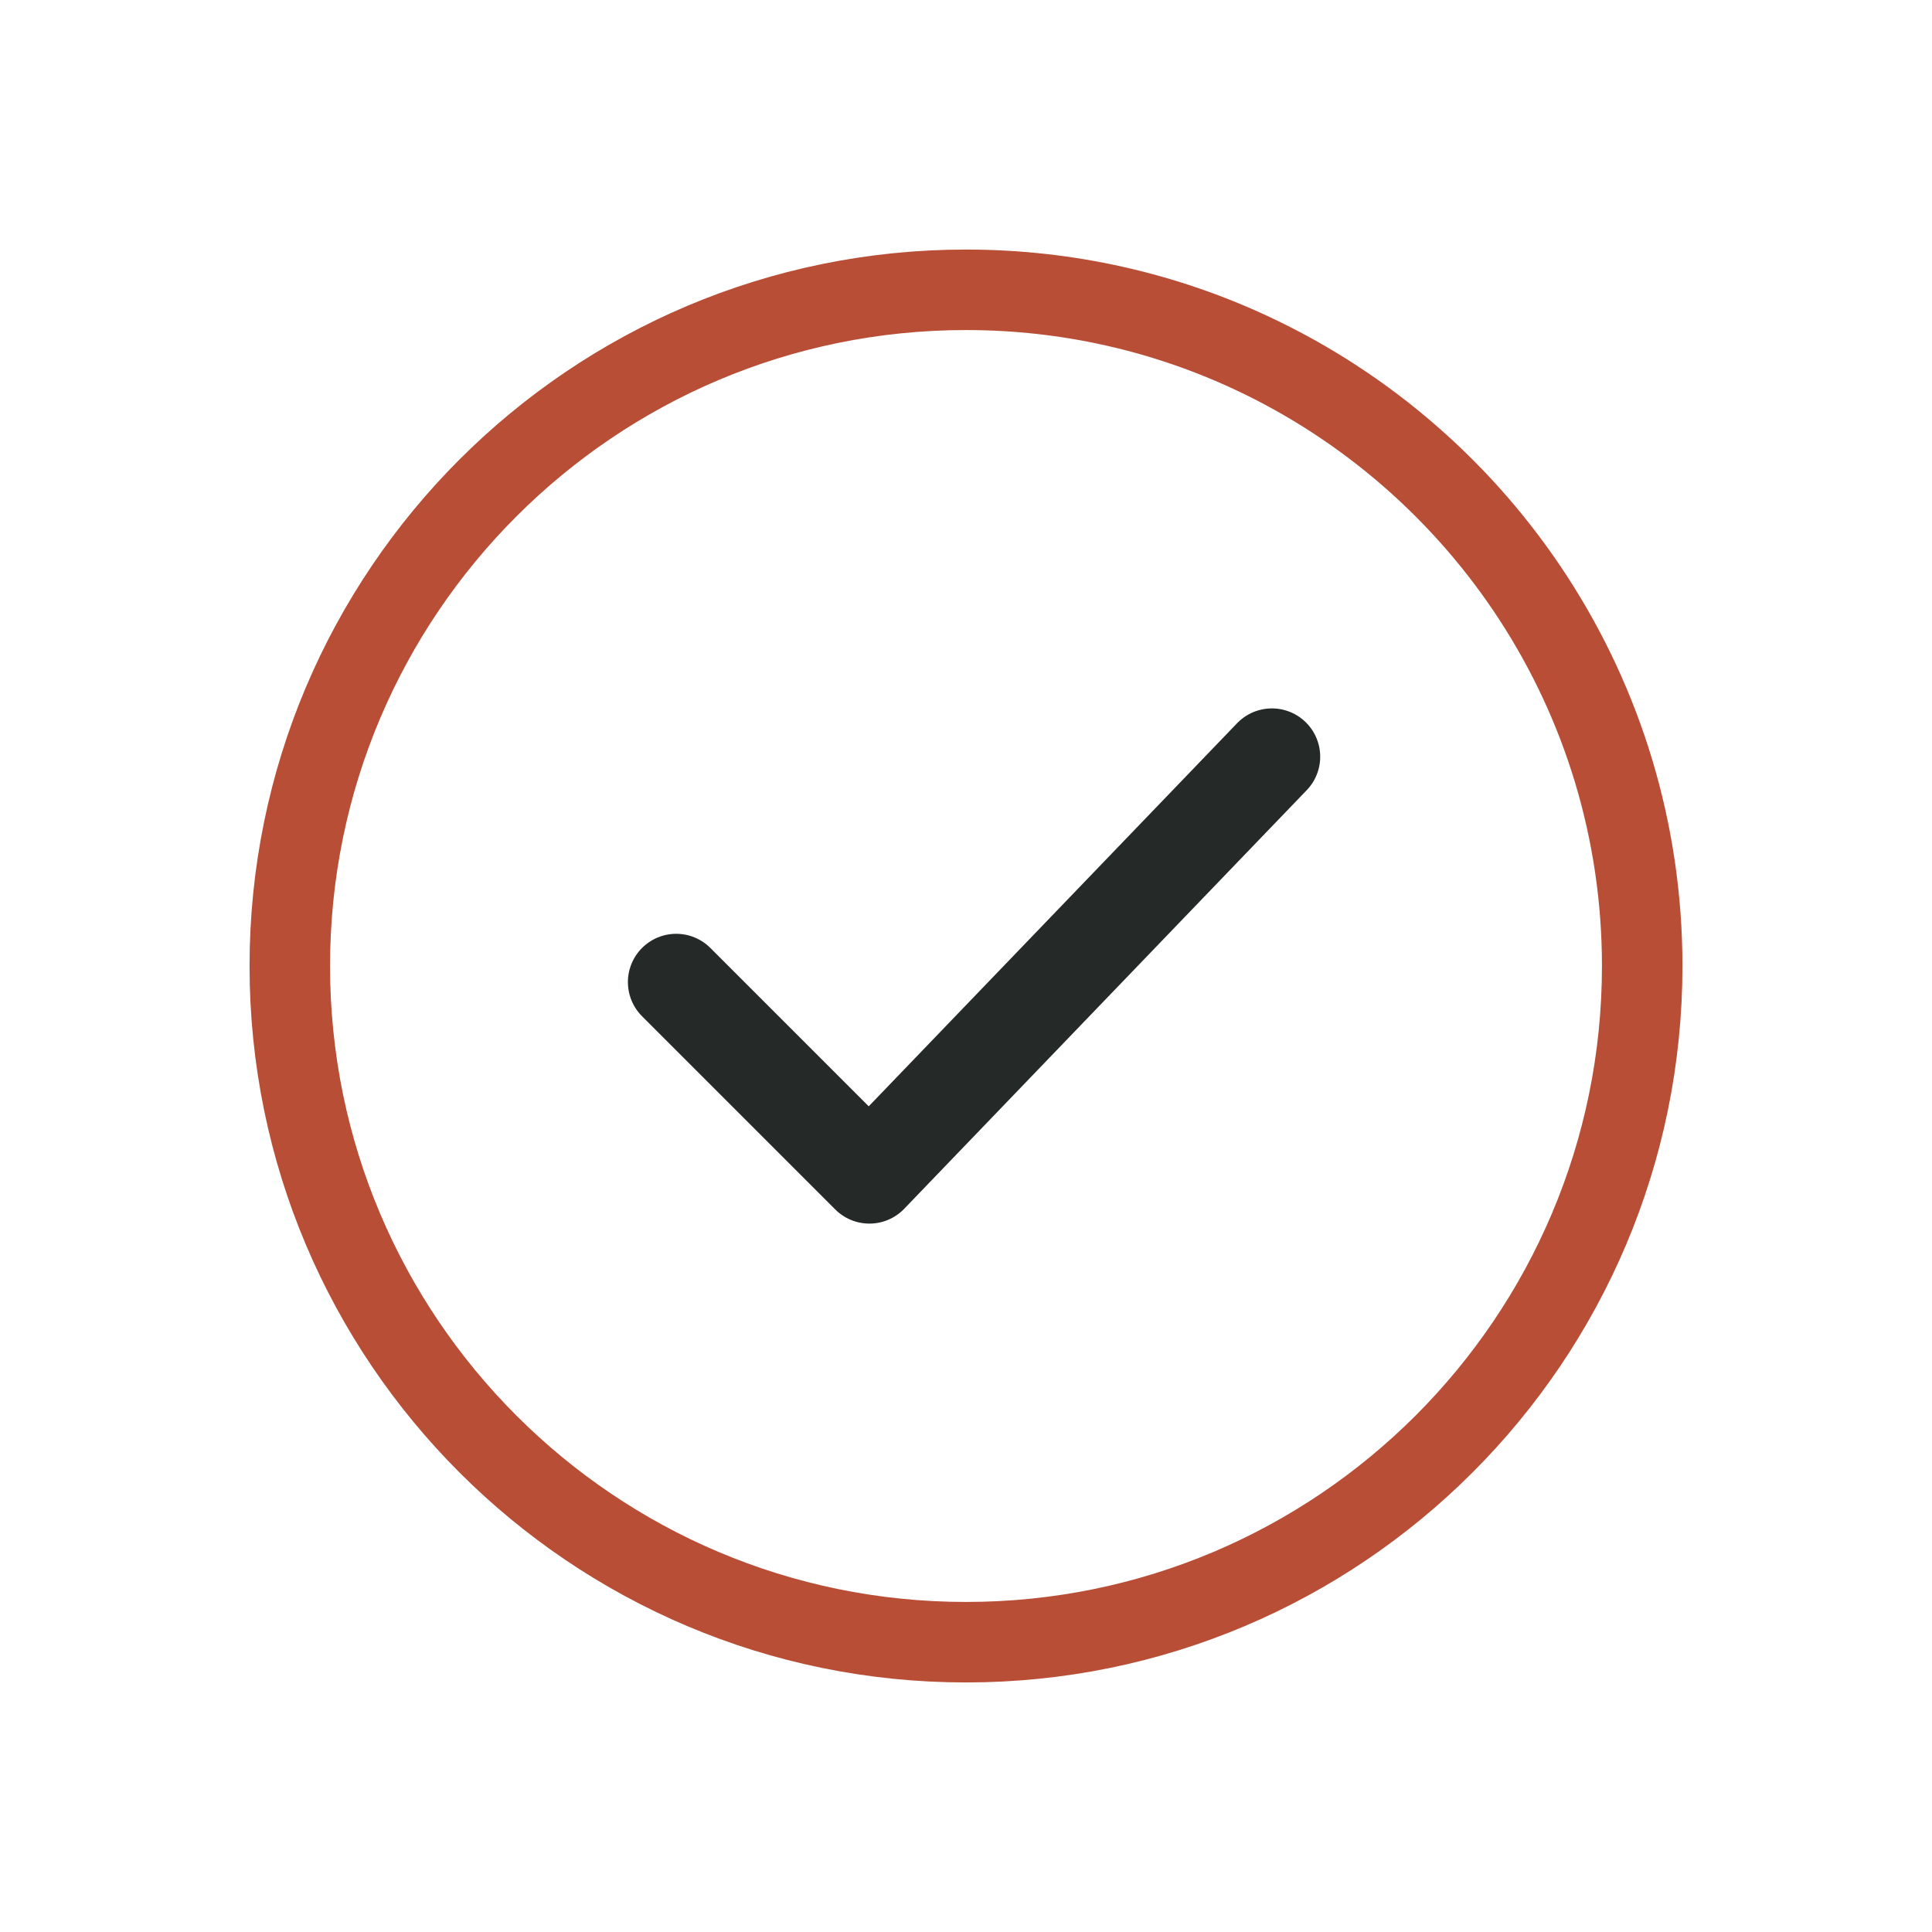
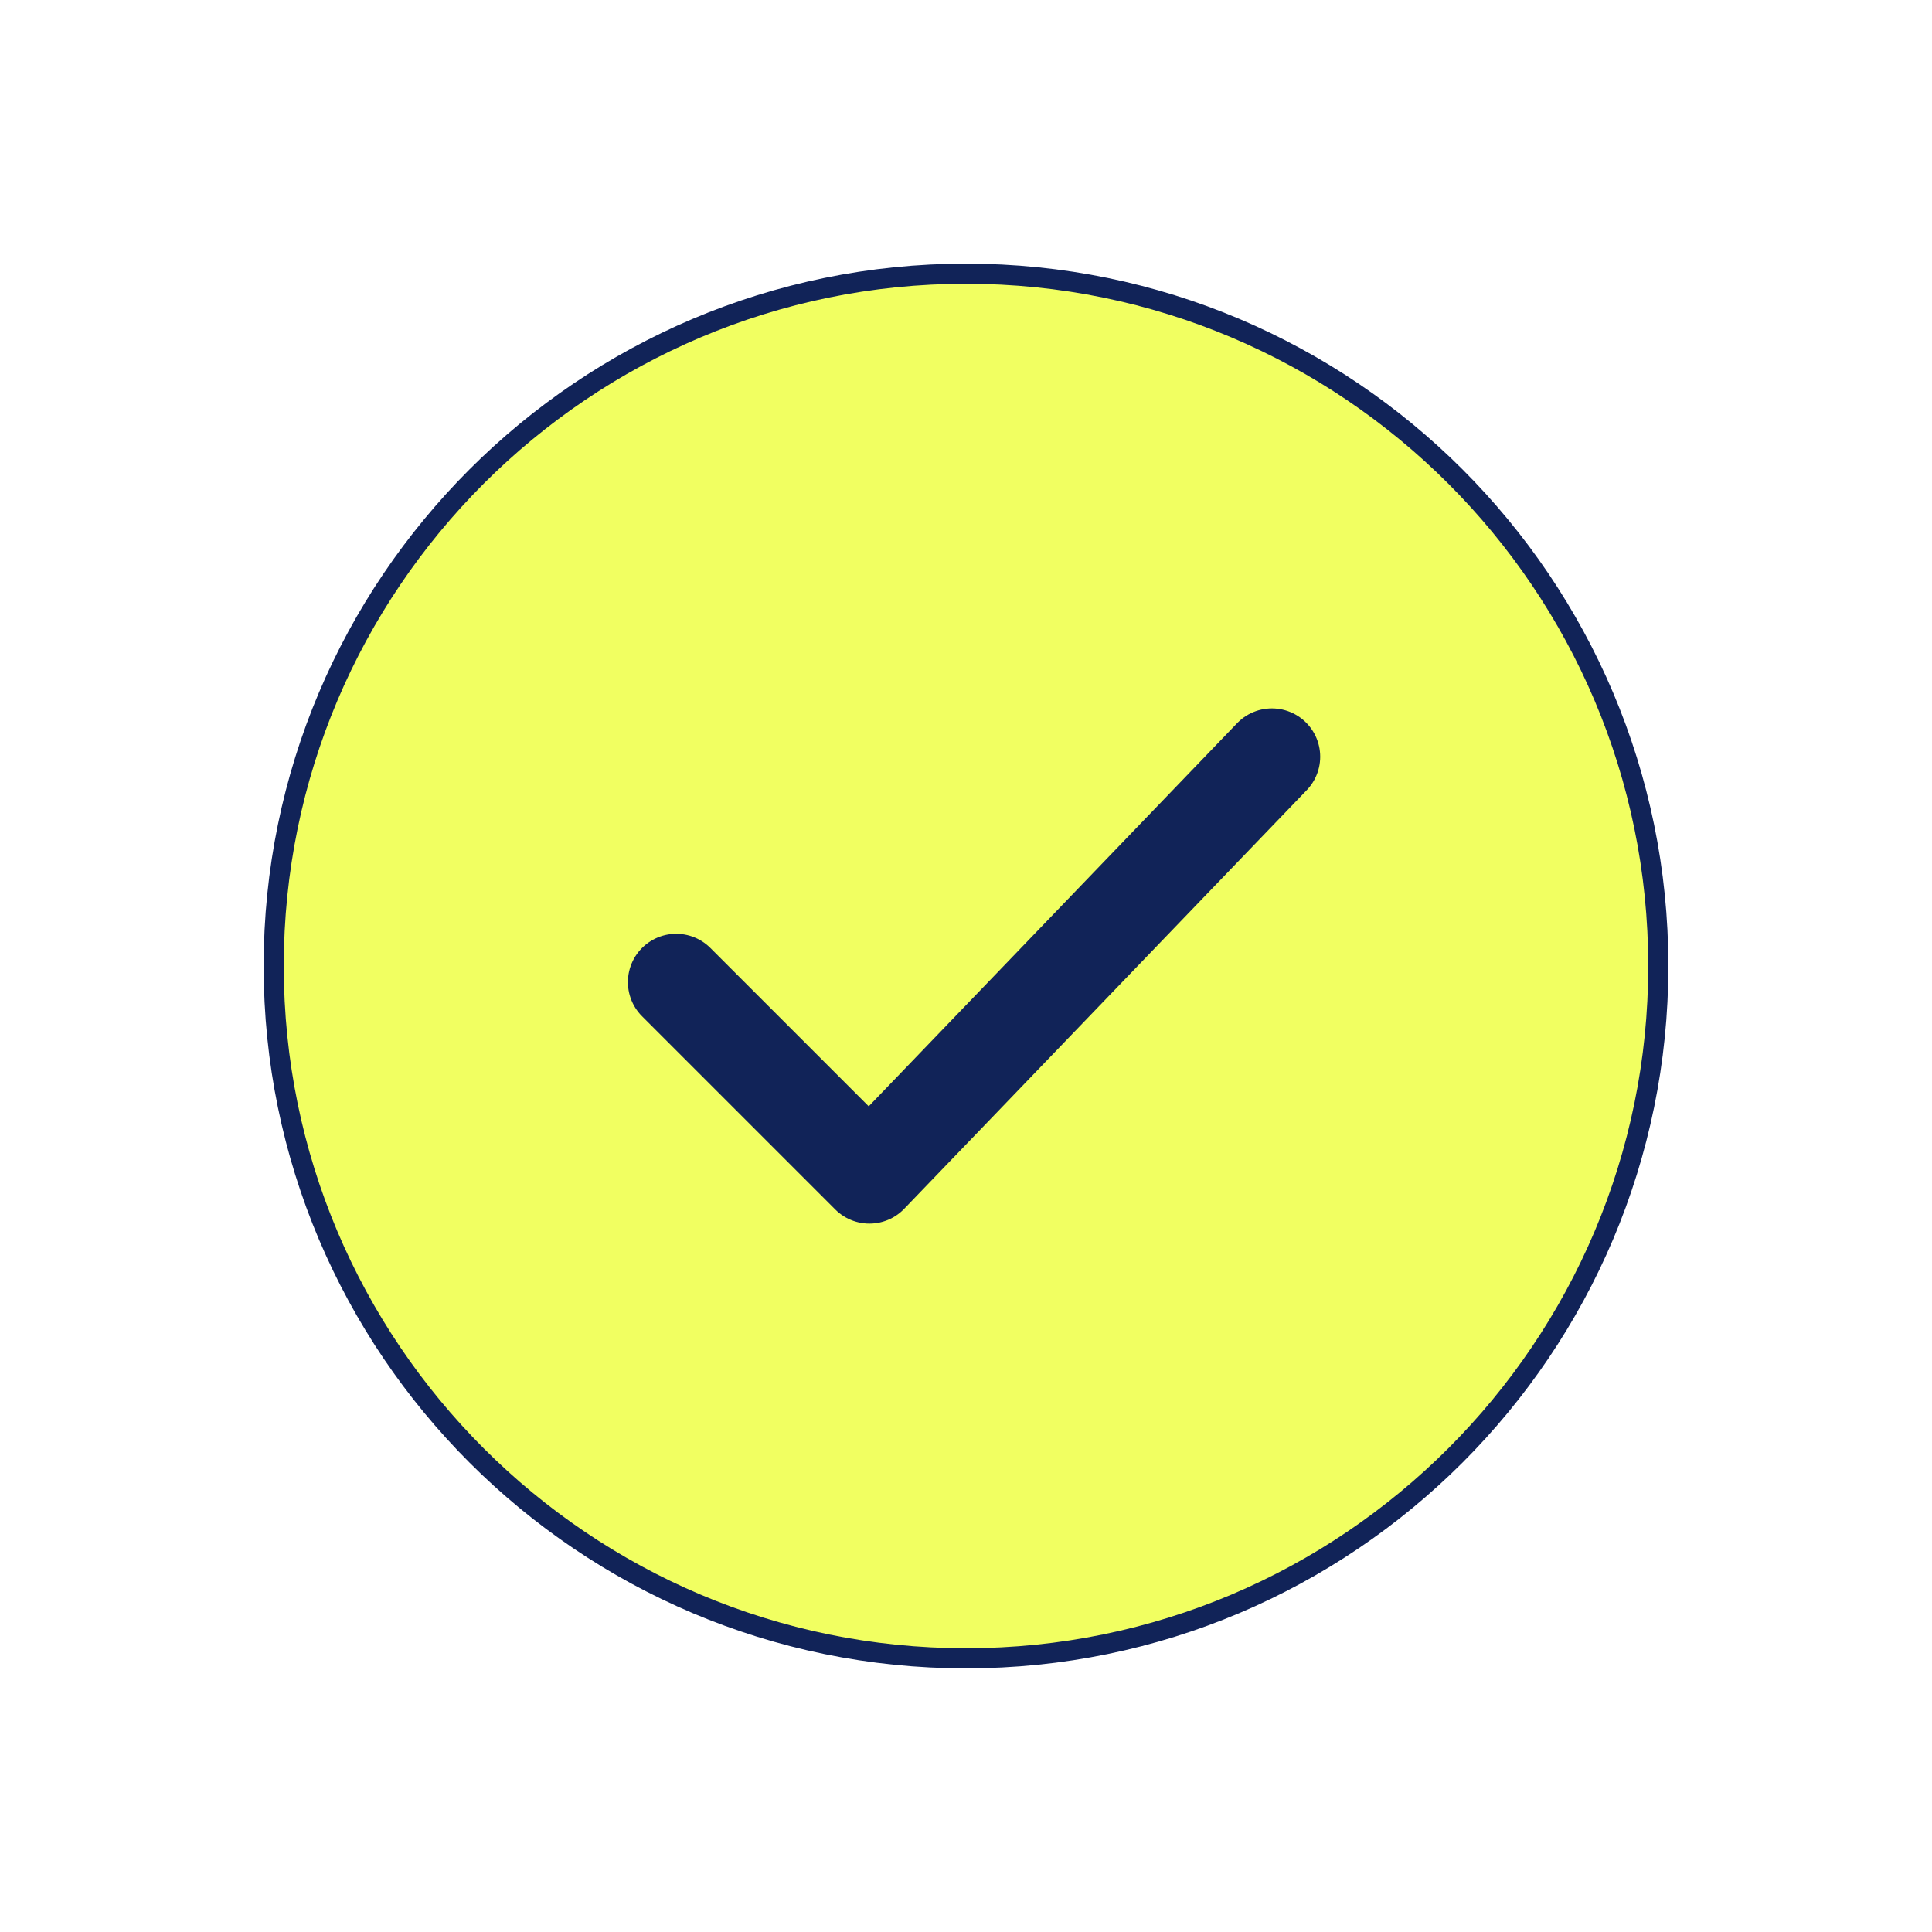
<svg xmlns="http://www.w3.org/2000/svg" viewBox="0 0 120 120" width="120" height="120" preserveAspectRatio="xMidYMid meet">
  <defs>
-     <clipPath id="__lottie_element_304">
+     <clipPath id="__lottie_element_296">
      <rect width="120" height="120" x="0" y="0" />
    </clipPath>
  </defs>
-   <g clip-path="url(#__lottie_element_304)">
+   <g clip-path="url(#__lottie_element_296)">
    <g transform="matrix(1,0,0,1,0,0)" opacity="1" style="display: block;">
      <g opacity="1" transform="matrix(1,0,0,1,0,0)">
-         <path stroke-linecap="round" stroke-linejoin="round" fill-opacity="0" stroke="rgb(185,78,54)" stroke-opacity="1" stroke-width="5" d=" M77.74,21.925 C92.064,28.617 102,43.158 102,60 C102,83.18 83.18,102 60,102 C36.82,102 18,83.18 18,60 C18,36.82 36.82,18 60,18 C60,18 60,18 60,18 C66.338,18 72.35,19.407 77.74,21.925" />
+         <path fill="rgb(241,255,97)" fill-opacity="1" d=" M60,17 C83.732,17 103,36.268 103,60 C103,83.732 83.732,103 60,103 C36.268,103 17,83.732 17,60 C17,36.268 36.268,17 60,17z" />
+         <path stroke-linecap="round" stroke-linejoin="round" fill-opacity="0" stroke="rgb(17,35,88)" stroke-opacity="1" stroke-width="1.25" d=" M60,17 C83.732,17 103,36.268 103,60 C103,83.732 83.732,103 60,103 C36.268,103 17,83.732 17,60 C17,36.268 36.268,17 60,17z" />
      </g>
    </g>
    <g transform="matrix(1,0,0,1,0,0)" opacity="1" style="display: block;">
      <g opacity="1" transform="matrix(1,0,0,1,0,0)">
-         <path stroke-linecap="round" stroke-linejoin="round" fill-opacity="0" stroke="rgb(37,41,40)" stroke-opacity="1" stroke-width="6" d=" M42,61 C42,61 54,73 54,73 C54,73 79,47 79,47" />
+         <path stroke-linecap="round" stroke-linejoin="round" fill-opacity="0" stroke="rgb(17,35,88)" stroke-opacity="1" stroke-width="6" d=" M42,61 C42,61 54,73 54,73 C54,73 79,47 79,47" />
      </g>
    </g>
  </g>
</svg>
